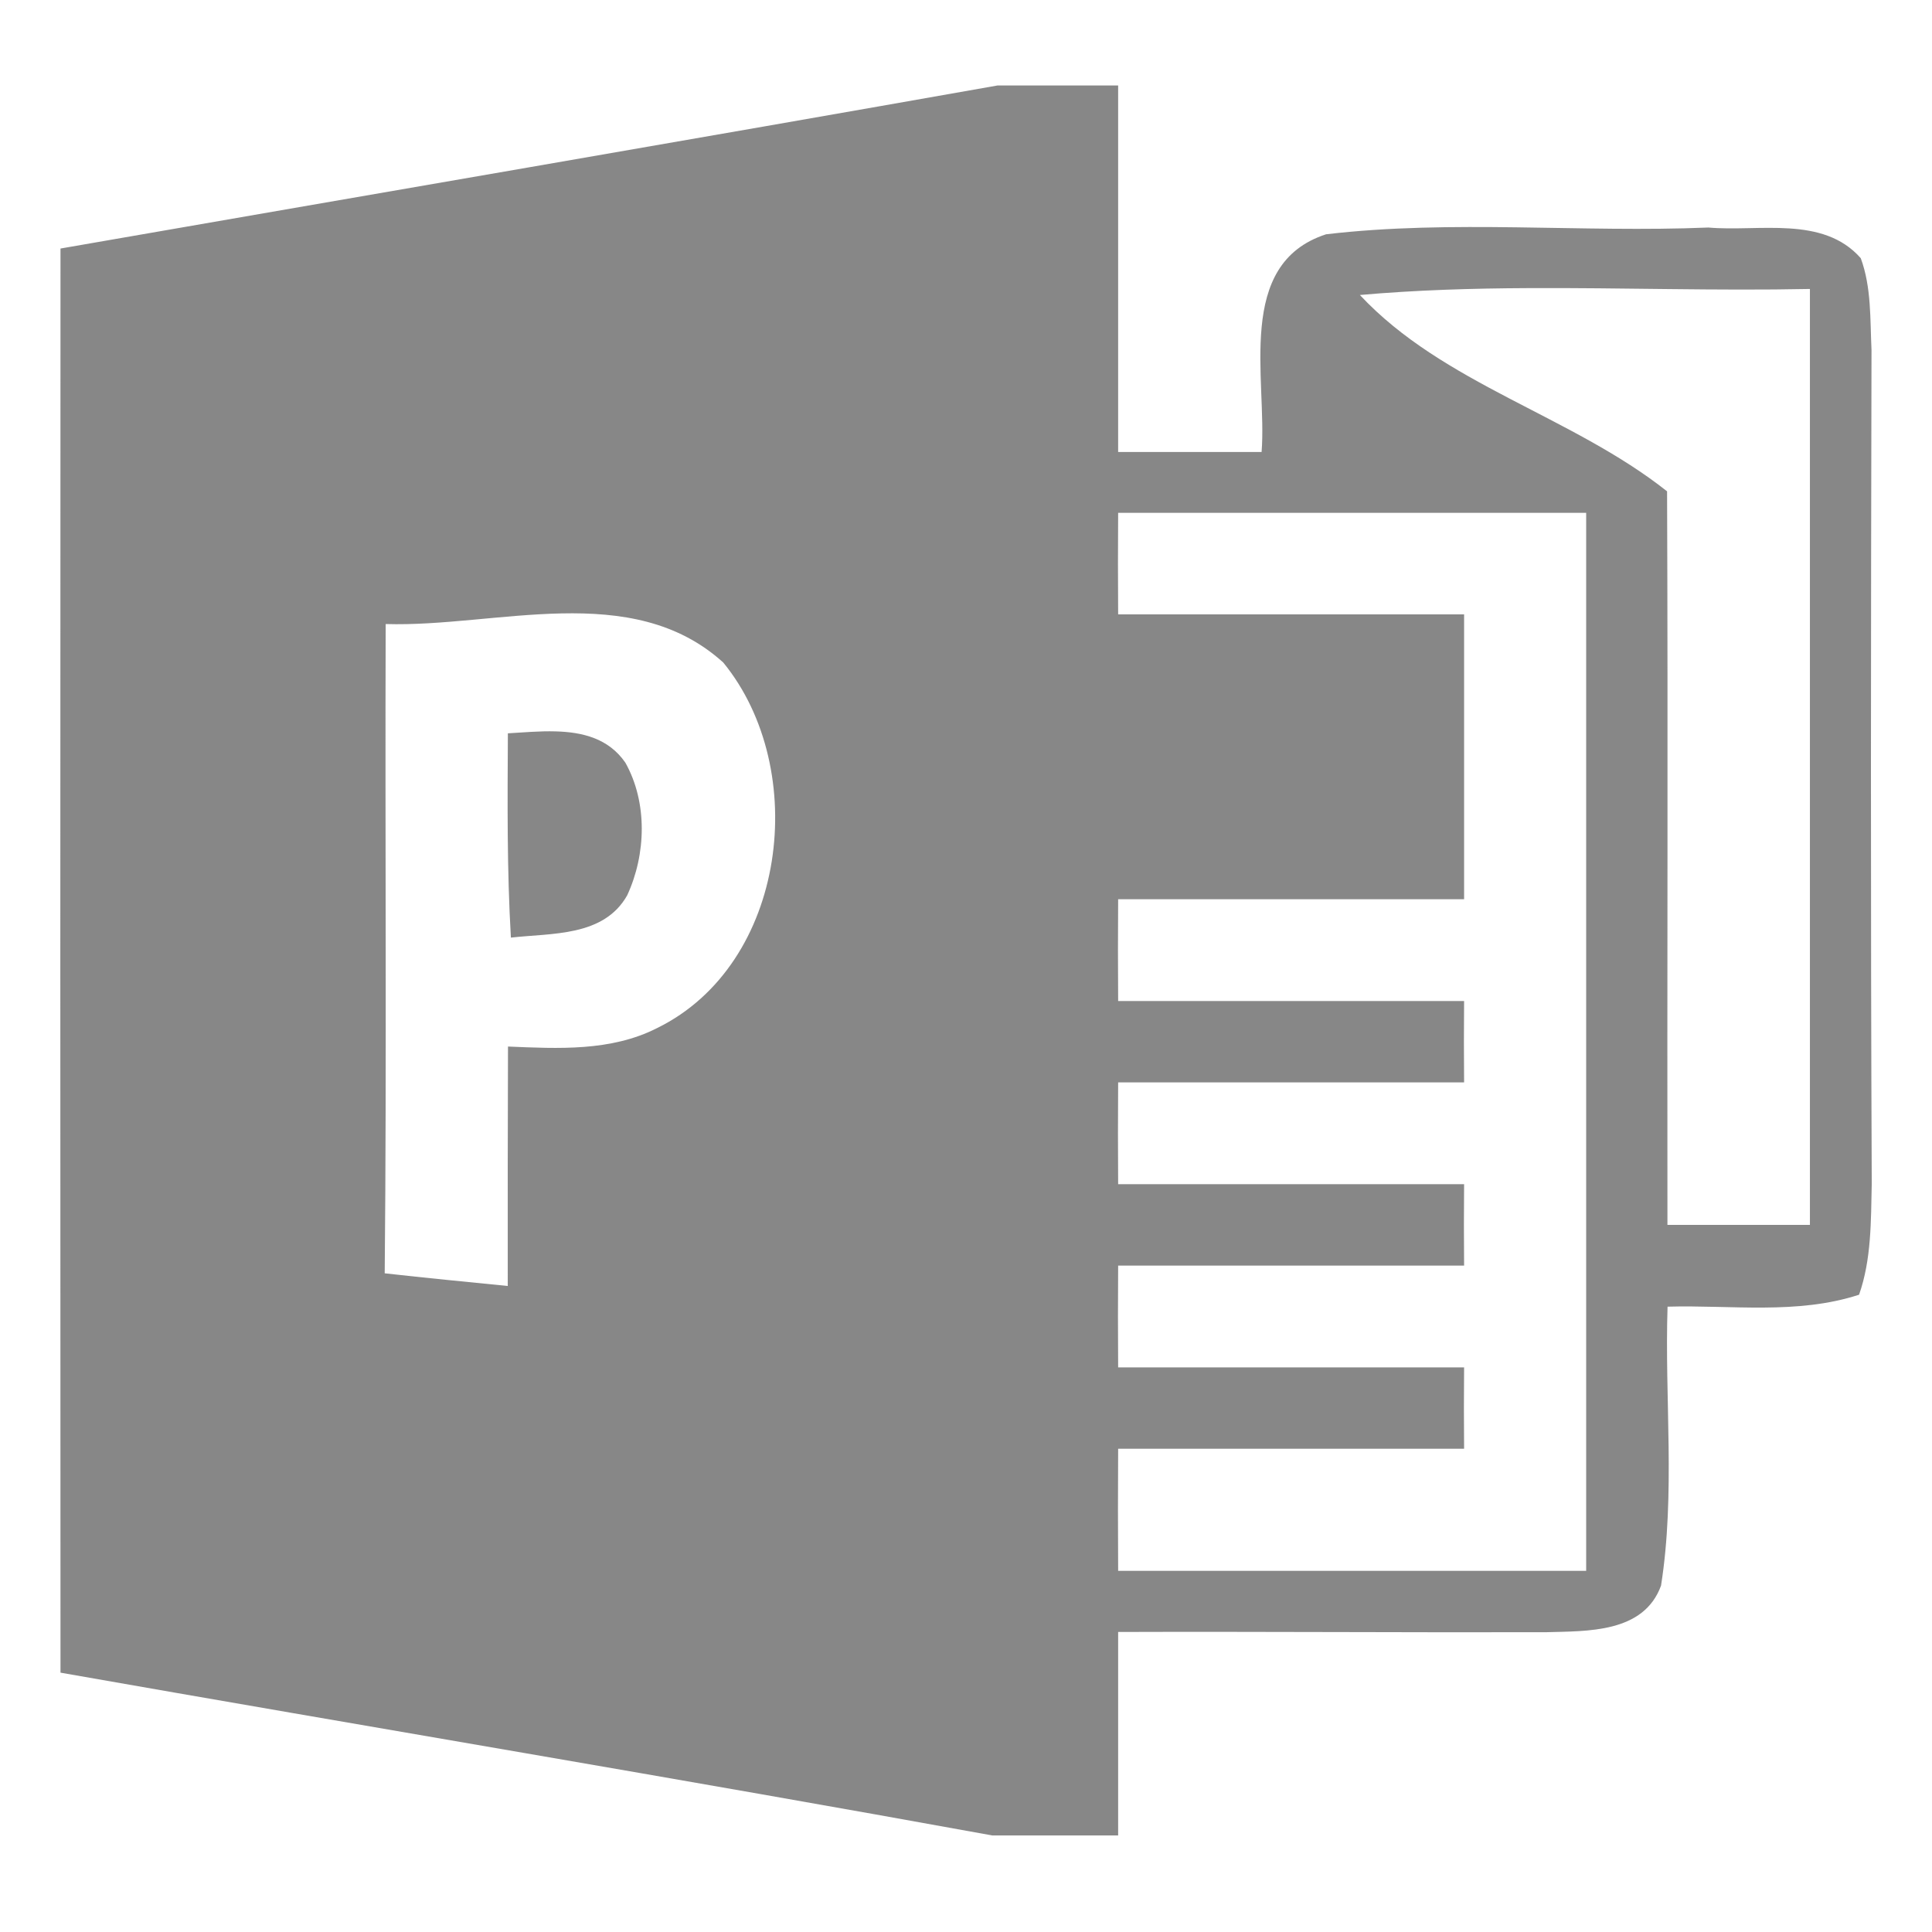
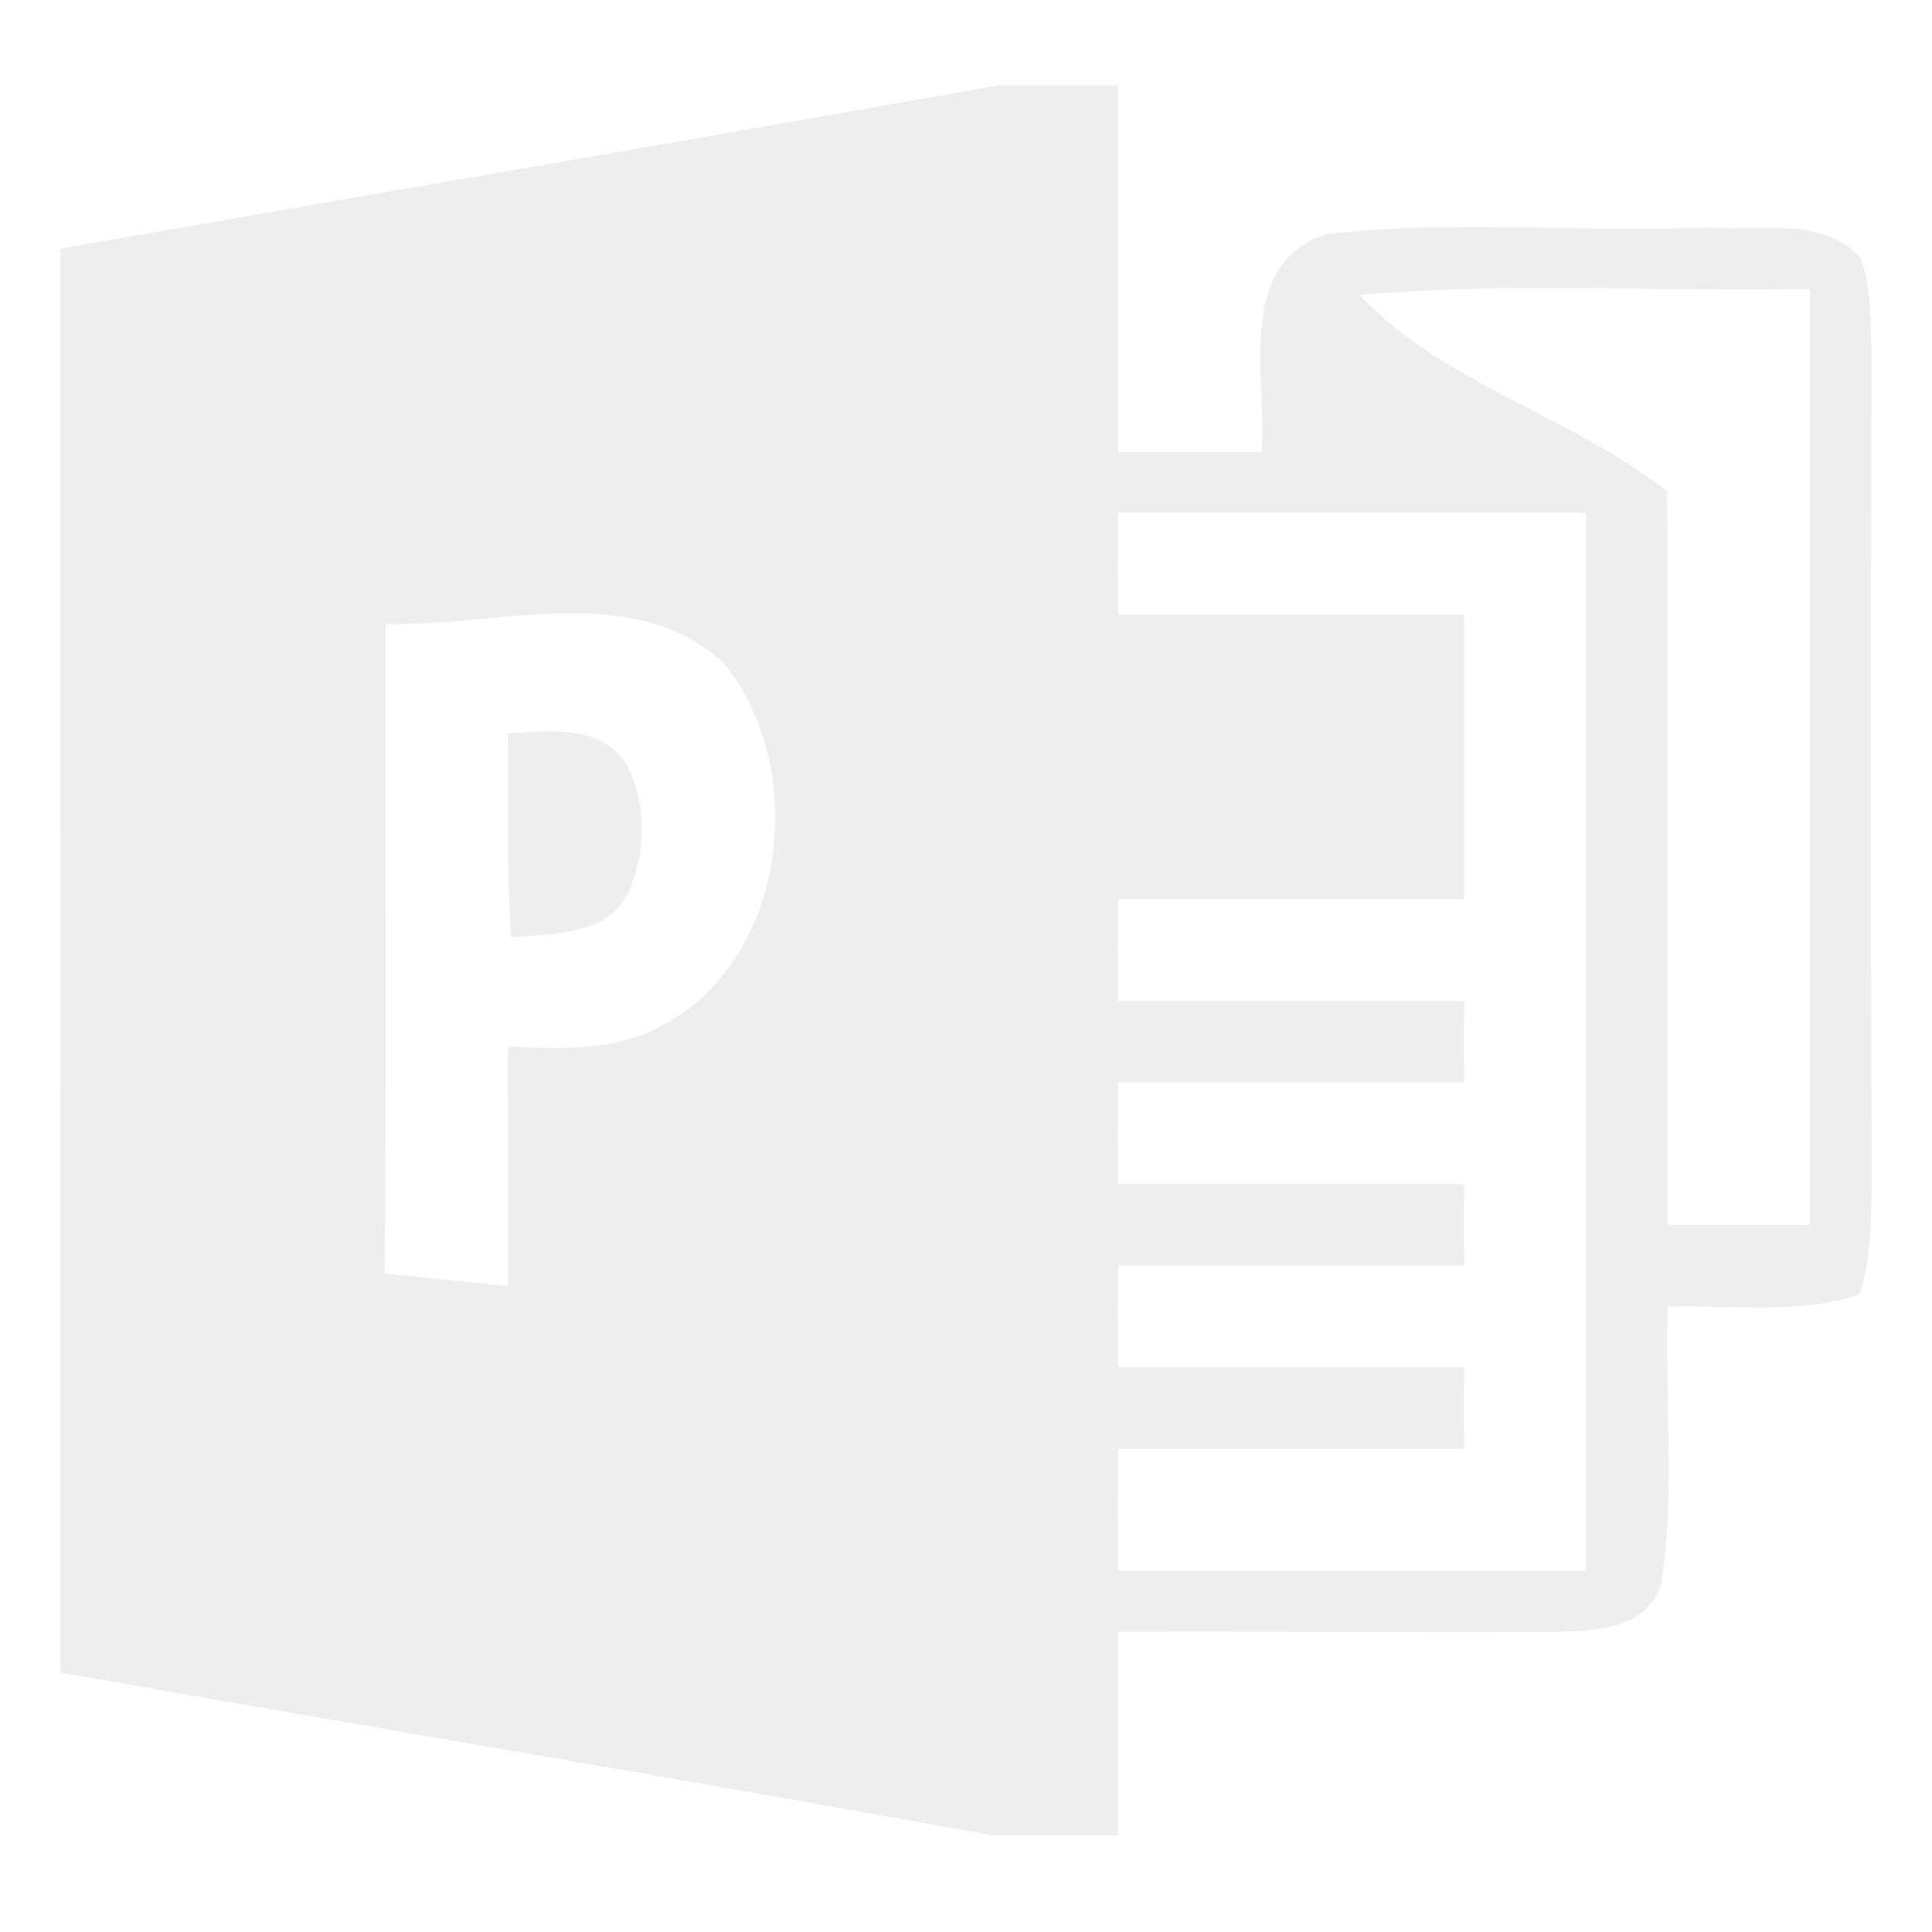
<svg xmlns="http://www.w3.org/2000/svg" xmlns:xlink="http://www.w3.org/1999/xlink" version="1.1" width="16" height="16" id="svg7107">
  <defs id="defs7109">
    <linearGradient x1="24" y1="5" x2="24" y2="43" id="linearGradient5397" xlink:href="#linearGradient3924-64" gradientUnits="userSpaceOnUse" gradientTransform="matrix(0.4594595,0,0,0.4594595,0.9742189,8.97175)" />
    <linearGradient id="linearGradient3924-64">
      <stop id="stop3926-3-6" style="stop-color:#ffffff;stop-opacity:1" offset="0" />
      <stop id="stop3928-0" style="stop-color:#ffffff;stop-opacity:0.235" offset="0.063" />
      <stop id="stop3930-3-59" style="stop-color:#ffffff;stop-opacity:0.157" offset="0.951" />
      <stop id="stop3932-0" style="stop-color:#ffffff;stop-opacity:0.392" offset="1" />
    </linearGradient>
    <linearGradient x1="227.204" y1="63.106" x2="227.204" y2="76.997" id="linearGradient5874-6" xlink:href="#linearGradient5803-0" gradientUnits="userSpaceOnUse" gradientTransform="translate(-214,-49.99999)" />
    <linearGradient id="linearGradient5803-0">
      <stop id="stop5805-3" style="stop-color:#fff5ef;stop-opacity:1" offset="0" />
      <stop id="stop5807-4" style="stop-color:#fef8dd;stop-opacity:1" offset="1" />
    </linearGradient>
    <radialGradient cx="6.73" cy="9.957" r="12.672" fx="6.2" fy="9.957" id="radialGradient5679-7" xlink:href="#linearGradient2867-449-88-871-390-598-476-591-434-148-57-177-8-3-3-6-4-8-8-8" gradientUnits="userSpaceOnUse" gradientTransform="matrix(0,4.627013,-5.680493,0,68.96616,-30.74506)" />
    <linearGradient id="linearGradient2867-449-88-871-390-598-476-591-434-148-57-177-8-3-3-6-4-8-8-8">
      <stop id="stop3750-1-0-7-6-6-1-3-9" style="stop-color:#ffcd7d;stop-opacity:1" offset="0" />
      <stop id="stop3752-3-7-4-0-32-8-923-0" style="stop-color:#fc8f36;stop-opacity:1" offset="0.262" />
      <stop id="stop3754-1-8-5-2-7-6-7-1" style="stop-color:#e23a0e;stop-opacity:1" offset="0.705" />
      <stop id="stop3756-1-6-2-6-6-1-96-6" style="stop-color:#ac441f;stop-opacity:1" offset="1" />
    </linearGradient>
    <radialGradient cx="4.993" cy="43.5" r="2.5" fx="4.993" fy="43.5" id="radialGradient3082-6" xlink:href="#linearGradient3688-166-749-9" gradientUnits="userSpaceOnUse" gradientTransform="matrix(2.003784,0,0,1.4,27.98813,-17.4)" />
    <linearGradient id="linearGradient3688-166-749-9">
      <stop id="stop2883-2" style="stop-color:#181818;stop-opacity:1" offset="0" />
      <stop id="stop2885-2" style="stop-color:#181818;stop-opacity:0" offset="1" />
    </linearGradient>
    <radialGradient cx="4.993" cy="43.5" r="2.5" fx="4.993" fy="43.5" id="radialGradient3084-4" xlink:href="#linearGradient3688-464-309-7-6" gradientUnits="userSpaceOnUse" gradientTransform="matrix(2.003784,0,0,1.4,-20.01187,-104.4)" />
    <linearGradient id="linearGradient3688-464-309-7-6">
      <stop id="stop2889-75" style="stop-color:#181818;stop-opacity:1" offset="0" />
      <stop id="stop2891-4-9" style="stop-color:#181818;stop-opacity:0" offset="1" />
    </linearGradient>
    <linearGradient x1="25.058" y1="47.028" x2="25.058" y2="39.999" id="linearGradient3086-8" xlink:href="#linearGradient3702-501-757-1" gradientUnits="userSpaceOnUse" />
    <linearGradient id="linearGradient3702-501-757-1">
      <stop id="stop2895-2" style="stop-color:#181818;stop-opacity:0" offset="0" />
      <stop id="stop2897-89" style="stop-color:#181818;stop-opacity:1" offset="0.5" />
      <stop id="stop2899-36" style="stop-color:#181818;stop-opacity:0" offset="1" />
    </linearGradient>
    <linearGradient xlink:href="#linearGradient3924-64" id="linearGradient3025" gradientUnits="userSpaceOnUse" gradientTransform="matrix(0.5675676,0,0,0.5675676,-1.620377,-1.622844)" x1="24" y1="5" x2="24" y2="43" />
    <linearGradient xlink:href="#linearGradient5803-0" id="linearGradient3028" gradientUnits="userSpaceOnUse" gradientTransform="translate(-214,-57.99999)" x1="227.204" y1="63.106" x2="227.204" y2="76.997" />
    <radialGradient xlink:href="#linearGradient2867-449-88-871-390-598-476-591-434-148-57-177-8-3-3-6-4-8-8-8" id="radialGradient3033" gradientUnits="userSpaceOnUse" gradientTransform="matrix(0,5.60112,-6.876386,0,80.95903,-49.42823)" cx="6.73" cy="9.957" fx="6.2" fy="9.957" r="12.672" />
    <linearGradient x1="227.204" y1="63.106" x2="227.204" y2="76.997" id="linearGradient5874-6-8" xlink:href="#linearGradient5803-0-4" gradientUnits="userSpaceOnUse" gradientTransform="translate(-214,-49.99999)" />
    <linearGradient id="linearGradient5803-0-4">
      <stop id="stop5805-3-1" style="stop-color:#fff5ef;stop-opacity:1" offset="0" />
      <stop id="stop5807-4-6" style="stop-color:#fef8dd;stop-opacity:1" offset="1" />
    </linearGradient>
  </defs>
-   <path style="fill:#878787;fill-opacity:1;stroke-width:0.169" d="m 8.259,0.708 v 2.56e-4 c -2.585,0.457 -5.173,0.9 -7.758,1.35 -0.002,3.931 -0.002,7.863 0,11.794 2.571,0.452 5.146,0.881 7.716,1.348 h 1.043 v -1.685 c 1.181,-0.004 2.361,0.005 3.542,0.002 0.342,-0.01 0.81,0.009 0.954,-0.386 0.12,-0.762 0.029,-1.542 0.054,-2.31 0.526,-0.015 1.075,0.068 1.586,-0.099 0.103,-0.293 0.098,-0.61 0.105,-0.917 -0.01,-2.302 -0.007,-4.605 -0.002,-6.907 -0.012,-0.254 5.3e-5,-0.519 -0.089,-0.76 -0.313,-0.356 -0.846,-0.217 -1.262,-0.254 -1.055,0.044 -2.118,-0.067 -3.166,0.056 -0.758,0.246 -0.487,1.201 -0.534,1.803 H 9.26 V 0.708 Z m 4.399,1.678 c 0.777,-0.004 1.555,0.023 2.331,0.007 v 7.751 h -1.18 c -0.003,-2.025 0.005,-4.049 -0.003,-6.075 -0.792,-0.627 -1.855,-0.888 -2.544,-1.626 0.464,-0.041 0.93,-0.055 1.396,-0.057 z M 9.26,4.247 h 3.876 v 8.762 h -3.876 c -0.002,-0.337 -0.002,-0.674 0,-1.011 h 2.865 c -0.002,-0.224 -0.002,-0.45 0,-0.674 H 9.26 c -0.002,-0.281 -0.002,-0.561 0,-0.843 h 2.865 c -0.002,-0.224 -0.002,-0.45 0,-0.674 H 9.26 c -0.002,-0.281 -0.002,-0.561 0,-0.843 h 2.865 c -0.002,-0.224 -0.002,-0.45 0,-0.674 H 9.26 c -0.002,-0.281 -0.002,-0.561 0,-0.843 h 2.865 v -2.359 H 9.26 c -0.002,-0.281 -0.002,-0.561 0,-0.843 z M 4.651,5.08 c 0.489,-0.01 0.958,0.062 1.339,0.407 0.723,0.885 0.529,2.499 -0.548,3.027 -0.383,0.195 -0.821,0.17 -1.235,0.153 -0.002,0.661 -0.003,1.321 -0.002,1.983 -0.34,-0.034 -0.681,-0.067 -1.019,-0.105 0.017,-1.793 0.002,-3.584 0.008,-5.377 0.459,0.014 0.968,-0.078 1.457,-0.088 z m -0.049,0.977 c -0.134,-0.004 -0.271,0.009 -0.396,0.016 -0.003,0.564 -0.008,1.129 0.025,1.692 C 4.567,7.726 4.999,7.76 5.194,7.415 5.351,7.076 5.364,6.646 5.179,6.316 5.04,6.115 4.825,6.063 4.601,6.057 Z" id="path30" />
+   <path style="fill:#eeeeec;fill-opacity:1;stroke-width:0.169" d="m 8.259,0.708 v 2.56e-4 c -2.585,0.457 -5.173,0.9 -7.758,1.35 -0.002,3.931 -0.002,7.863 0,11.794 2.571,0.452 5.146,0.881 7.716,1.348 h 1.043 v -1.685 c 1.181,-0.004 2.361,0.005 3.542,0.002 0.342,-0.01 0.81,0.009 0.954,-0.386 0.12,-0.762 0.029,-1.542 0.054,-2.31 0.526,-0.015 1.075,0.068 1.586,-0.099 0.103,-0.293 0.098,-0.61 0.105,-0.917 -0.01,-2.302 -0.007,-4.605 -0.002,-6.907 -0.012,-0.254 5.3e-5,-0.519 -0.089,-0.76 -0.313,-0.356 -0.846,-0.217 -1.262,-0.254 -1.055,0.044 -2.118,-0.067 -3.166,0.056 -0.758,0.246 -0.487,1.201 -0.534,1.803 H 9.26 V 0.708 Z m 4.399,1.678 c 0.777,-0.004 1.555,0.023 2.331,0.007 v 7.751 h -1.18 c -0.003,-2.025 0.005,-4.049 -0.003,-6.075 -0.792,-0.627 -1.855,-0.888 -2.544,-1.626 0.464,-0.041 0.93,-0.055 1.396,-0.057 z M 9.26,4.247 h 3.876 v 8.762 h -3.876 c -0.002,-0.337 -0.002,-0.674 0,-1.011 h 2.865 c -0.002,-0.224 -0.002,-0.45 0,-0.674 H 9.26 c -0.002,-0.281 -0.002,-0.561 0,-0.843 h 2.865 c -0.002,-0.224 -0.002,-0.45 0,-0.674 H 9.26 c -0.002,-0.281 -0.002,-0.561 0,-0.843 h 2.865 c -0.002,-0.224 -0.002,-0.45 0,-0.674 H 9.26 c -0.002,-0.281 -0.002,-0.561 0,-0.843 h 2.865 v -2.359 H 9.26 c -0.002,-0.281 -0.002,-0.561 0,-0.843 z M 4.651,5.08 c 0.489,-0.01 0.958,0.062 1.339,0.407 0.723,0.885 0.529,2.499 -0.548,3.027 -0.383,0.195 -0.821,0.17 -1.235,0.153 -0.002,0.661 -0.003,1.321 -0.002,1.983 -0.34,-0.034 -0.681,-0.067 -1.019,-0.105 0.017,-1.793 0.002,-3.584 0.008,-5.377 0.459,0.014 0.968,-0.078 1.457,-0.088 z m -0.049,0.977 c -0.134,-0.004 -0.271,0.009 -0.396,0.016 -0.003,0.564 -0.008,1.129 0.025,1.692 C 4.567,7.726 4.999,7.76 5.194,7.415 5.351,7.076 5.364,6.646 5.179,6.316 5.04,6.115 4.825,6.063 4.601,6.057 Z" id="path30" />
</svg>
